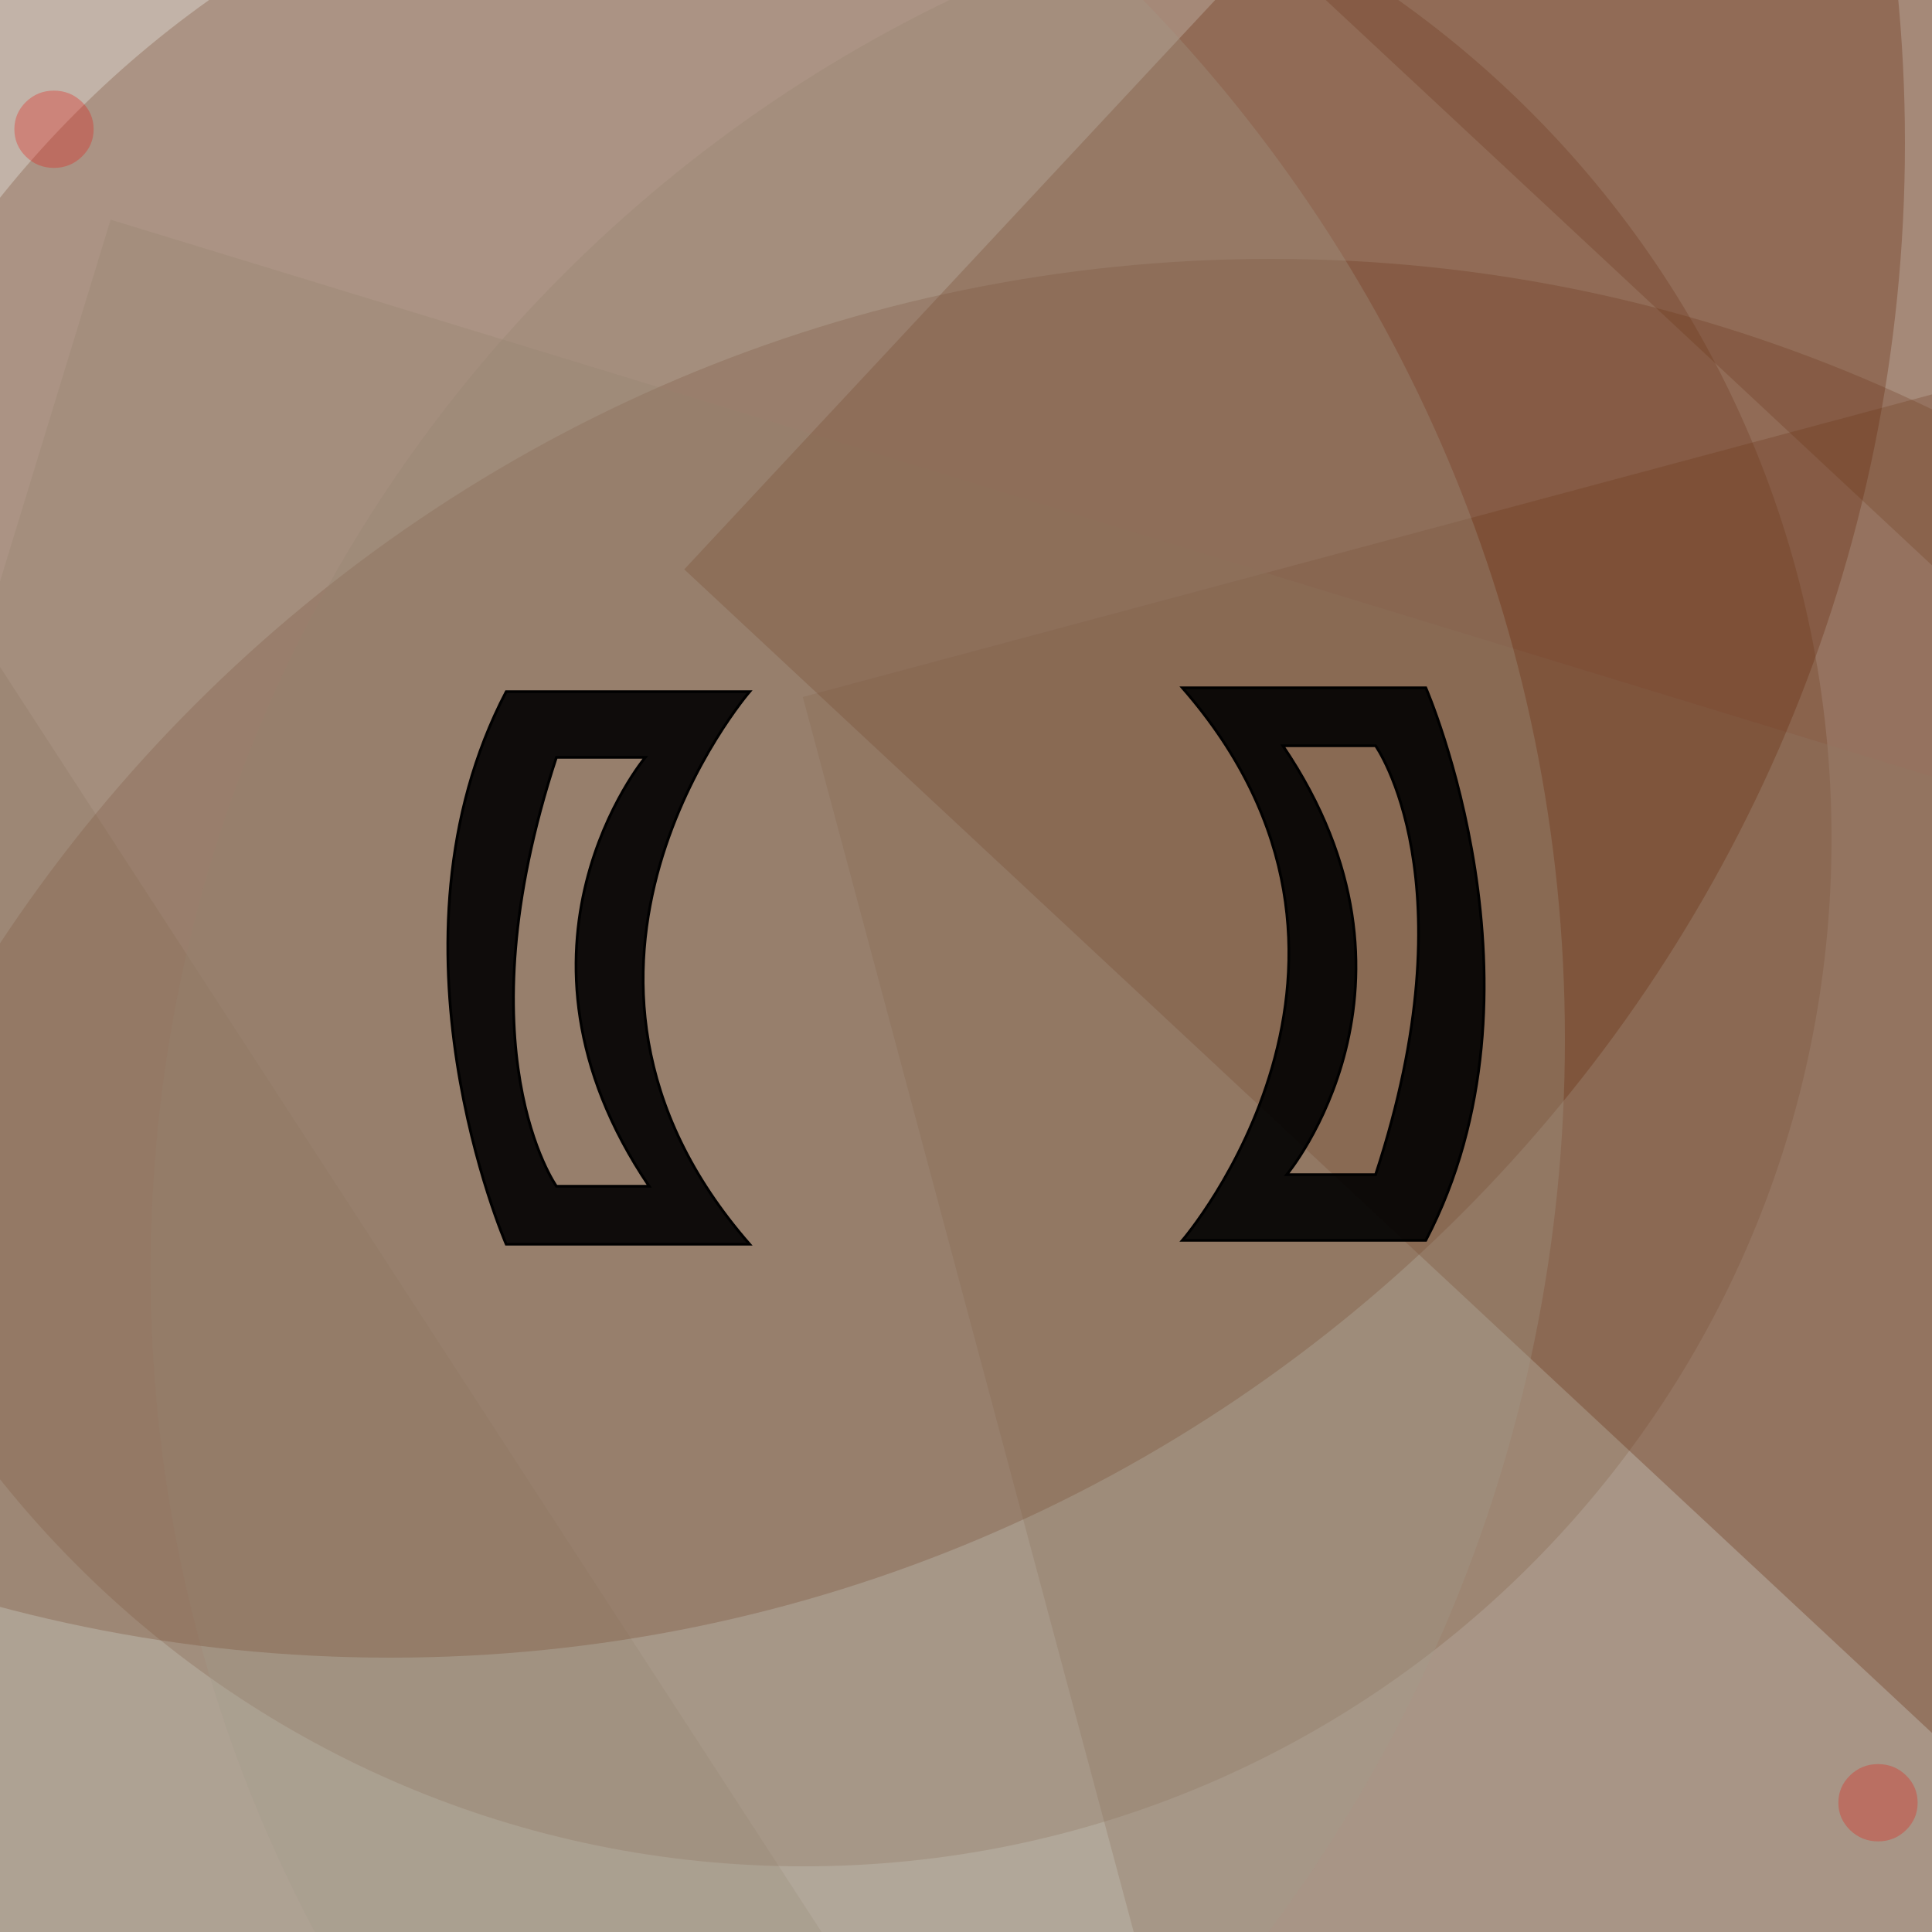
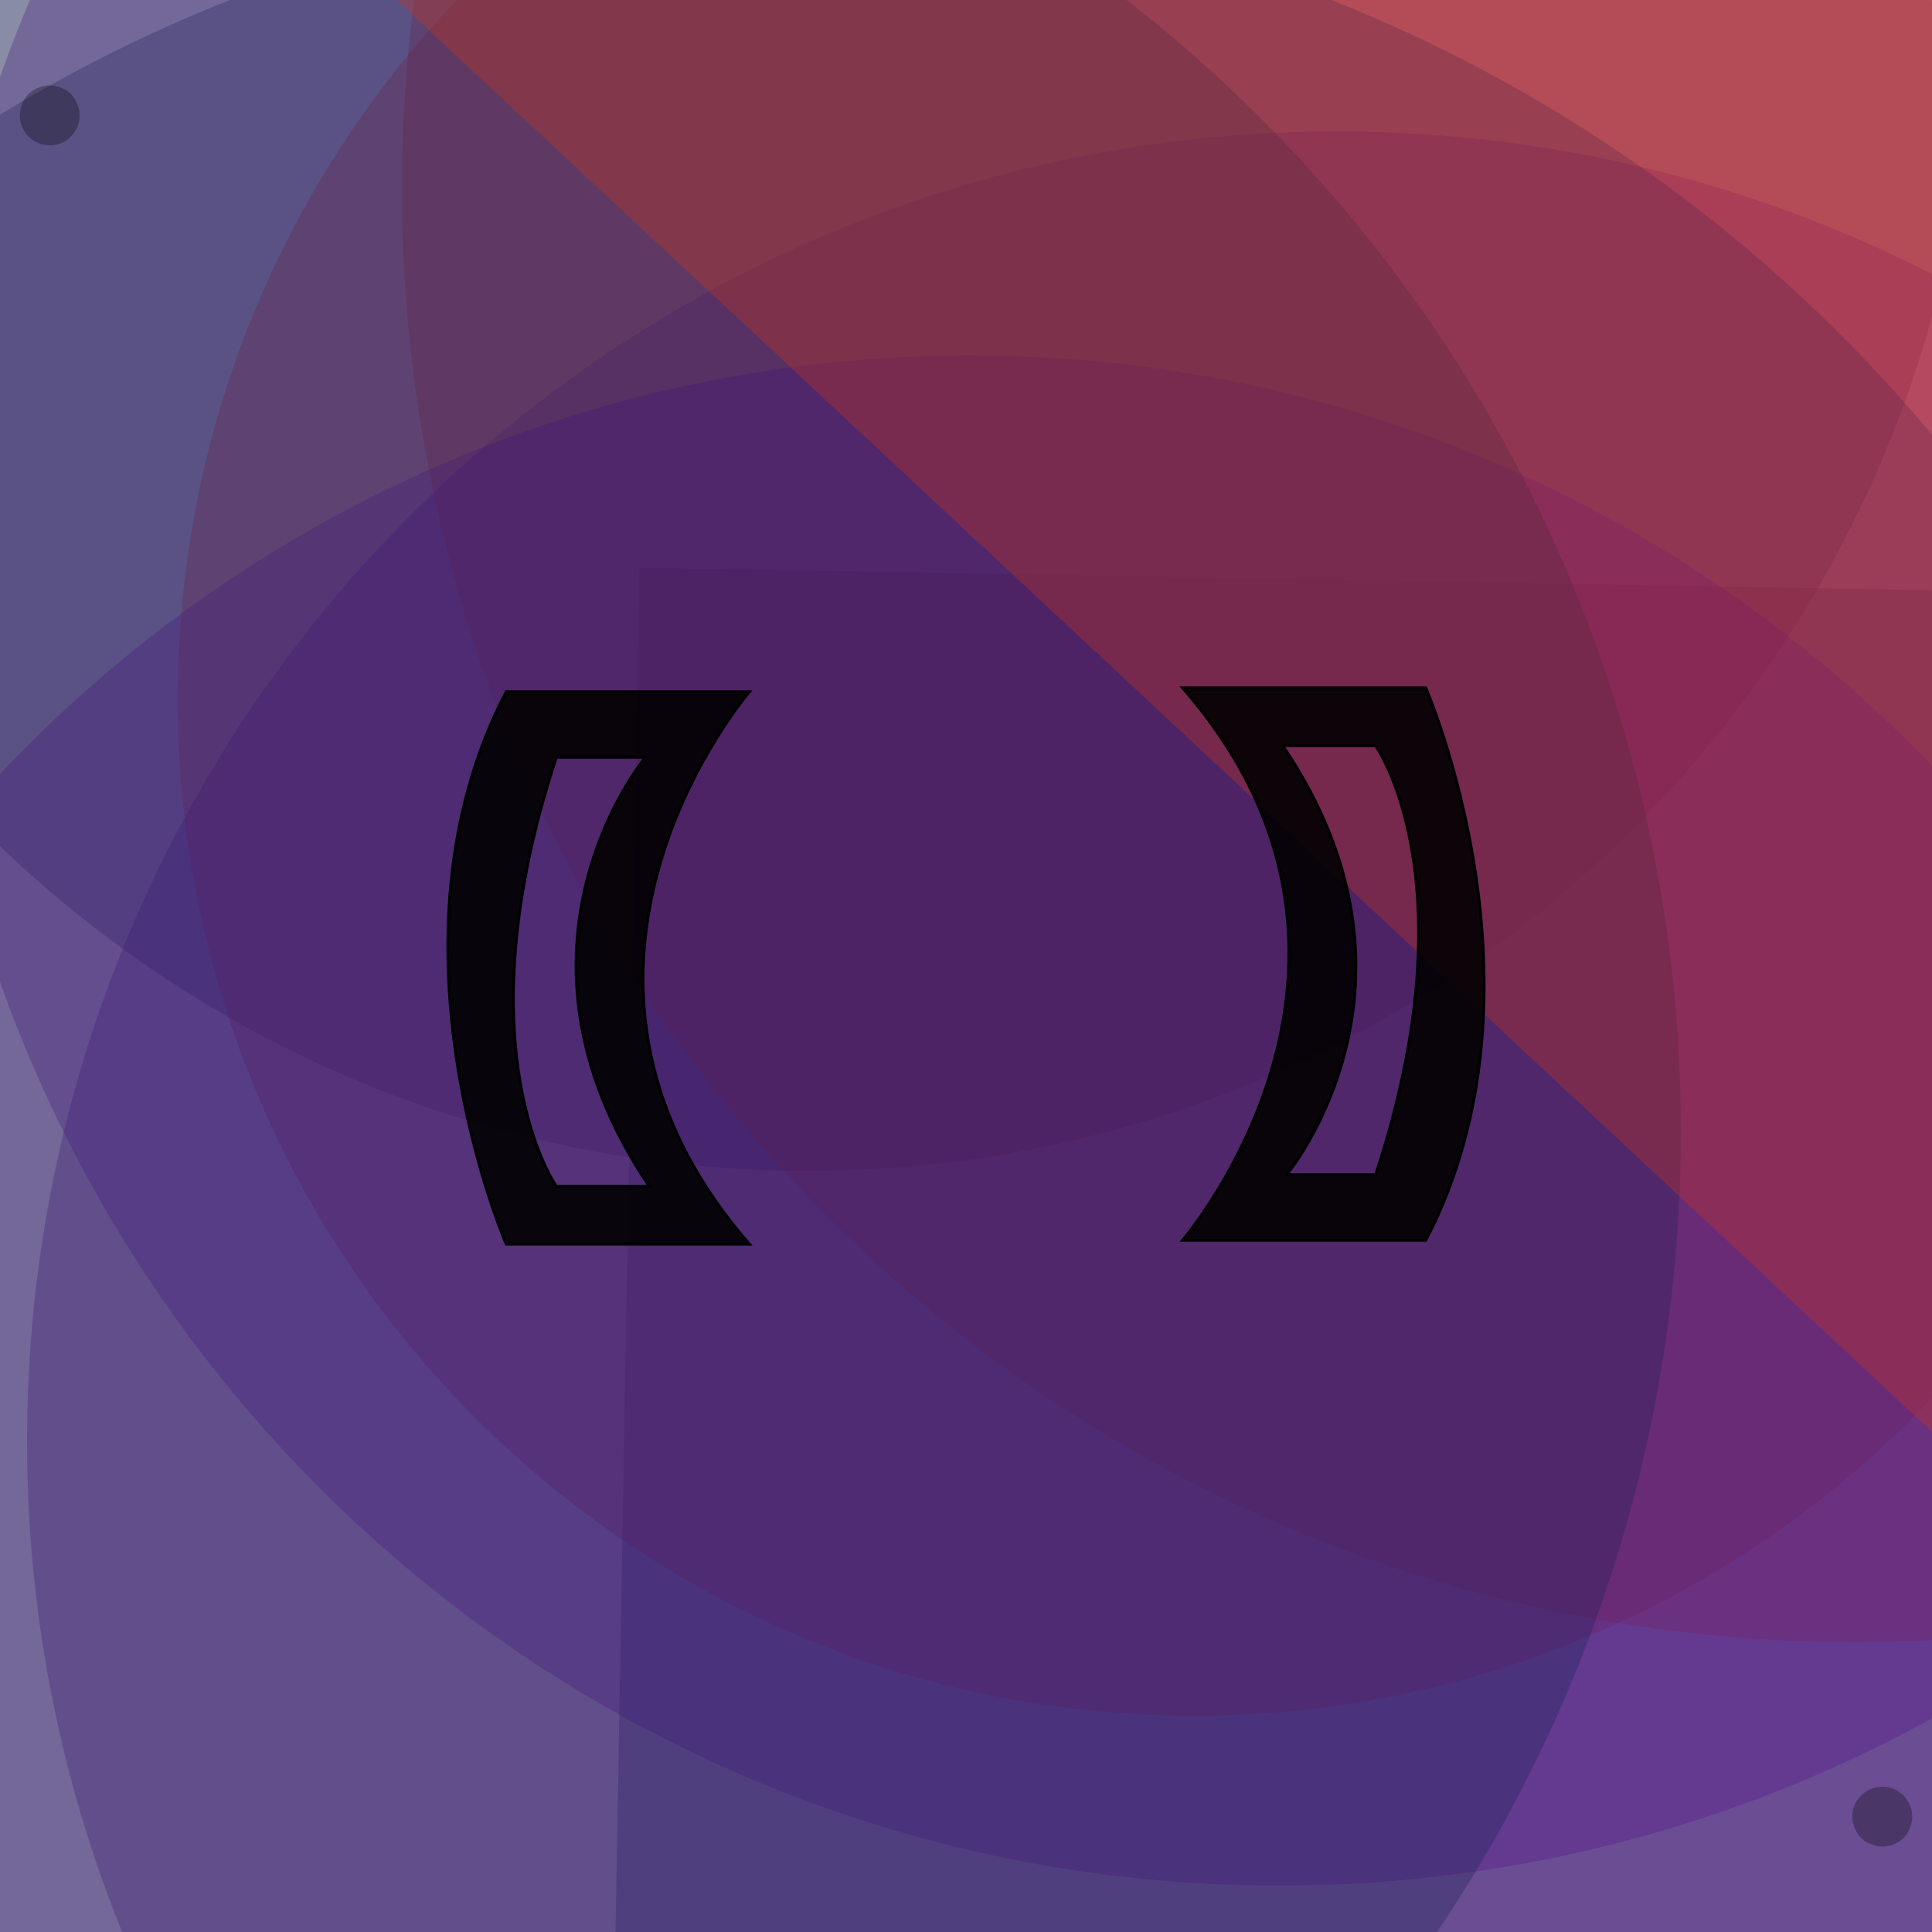
<svg xmlns="http://www.w3.org/2000/svg" width="500" height="500" viewbox="0 0 500 500" style="background-color:#111111">
  <g fill-opacity="0.3">
-     <rect fill="#612507" x="226" y="224" width="522" height="680" transform="rotate(169)" />
-     <rect fill="#a19c8b" x="57" y="94" width="658" height="528" transform="rotate(57)" />
-     <rect fill="#612507" x="148" y="50" width="626" height="658" transform="rotate(105)" />
-     <rect fill="#612507" x="234" y="200" width="552" height="702" transform="rotate(313)" />
-     <rect fill="#e2140f" x="121" y="114" width="558" height="562" transform="rotate(81)" />
-     <circle fill="#612507" cx="329" cy="461" r="394" />
-     <circle fill="#612507" cx="208" cy="217" r="266" />
-     <rect fill="#612507" x="154" y="228" width="500" height="596" transform="rotate(345)" />
-     <rect fill="#a19c8b" x="44" y="46" width="598" height="552" transform="rotate(17)" />
-     <circle fill="#a19c8b" cx="404" cy="329" r="365" />
-     <circle fill="#612507" cx="101" cy="37" r="392" />
-     <rect fill="#612507" x="13" y="230" width="714" height="714" transform="rotate(313)" />
-     <circle fill="#a19c8b" cx="19" cy="269" r="386" />
-     <rect fill="#612507" x="193" y="60" width="568" height="568" transform="rotate(97)" />
-     <rect fill="#612507" x="48" y="218" width="798" height="576" transform="rotate(265)" />
+     <rect fill="#15204e" x="136" y="14" width="502" height="506" transform="rotate(177)" />
+     <rect fill="#15204e" x="168" y="144" width="608" height="606" transform="rotate(1)" />
+     <circle fill="#15204e" cx="209" cy="1" r="302" />
+     <circle fill="#d53211" cx="309" cy="181" r="263" />
+     <circle fill="#550e8a" cx="346" cy="373" r="339" />
+     <circle fill="#d53211" cx="480" cy="49" r="376" />
+     <rect fill="#15204e" x="128" y="220" width="608" height="544" transform="rotate(281)" />
+     <circle fill="#15204e" cx="202" cy="361" r="388" />
+     <rect fill="#d53211" x="222" y="210" width="614" height="558" transform="rotate(89)" />
+     <rect fill="#550e8a" x="2" y="66" width="702" height="770" transform="rotate(217)" />
+     <circle fill="#550e8a" cx="251" cy="437" r="345" />
+     <circle fill="#550e8a" cx="331" cy="137" r="351" />
+     <rect fill="#550e8a" x="104" y="180" width="722" height="572" transform="rotate(201)" />
+     <circle fill="#15204e" cx="64" cy="293" r="371" />
+     <rect fill="#d53211" x="70" y="64" width="732" height="670" transform="rotate(313)" />
  </g>
  <g id="infinity_1">
    <path id="infinity" stroke-dasharray="0" stroke-dashoffset="0" stroke-width="16" d="M195.5 248c0 30 37.5 30 52.5 0s 52.5-30 52.5 0s-37.5 30-52.5 0s-52.5-30-52.5 0" fill="none">
-       <animate begin="s.begin" attributeType="XML" attributeName="stroke" values="#e2140f;#a19c8b;#e2140f" dur="4s" fill="freeze" />
+       <animate begin="s.begin" attributeType="XML" attributeName="stroke" values="#550e8a;#15204e;#550e8a" dur="4s" fill="freeze" />
      <animate begin="s.begin" attributeType="XML" attributeName="stroke-dasharray" values="0;50;0" dur="6s" fill="freeze" />
      <animate begin="a.begin" attributeType="XML" attributeName="stroke-width" values="16;20;16" dur="1s" fill="freeze" />
    </path>
    <path id="infinity_2" stroke-dasharray="300" stroke-dashoffset="300" stroke-width="16" d="M195.5 248c0 30 37.5 30 52.5 0s 52.5-30 52.5 0s-37.5 30-52.5 0s-52.5-30-52.5 0" fill="none">
-       <animate begin="s.begin" attributeType="XML" attributeName="stroke" values="#612507;#e2140f;#612507" dur="4s" fill="freeze" />
+       <animate begin="s.begin" attributeType="XML" attributeName="stroke" values="#d53211;#550e8a;#d53211" dur="4s" fill="freeze" />
      <animate id="a" begin="s.begin;s.begin+1s;s.begin+2s;s.begin+3s;s.begin+4s;s.begin+5s;s.begin+6s" attributeType="XML" attributeName="stroke-width" values="16;20;16" dur="1s" fill="freeze" />
      <animate id="s" attributeType="XML" attributeName="stroke-dashoffset" begin="0s;s.end" to="-1800" dur="6s" />
    </path>
  </g>
  <g id="b">
    <path d="M194 179H131c-34 65 0 143 0 143h63C132 251 194 179 194 179Zm-26 128H144s-25-35 0-111h23S126 245 168 307Z" stroke="black" fill-opacity="0.9" stroke-width=".7">
-       <animate id="p" begin="s.begin" attributeName="fill" dur="6s" values="black;#e2140f;black;black;#a19c8b;black;black;#612507;black" />
+       <animate id="p" begin="s.begin" attributeName="fill" dur="6s" values="black;#550e8a;black;black;#15204e;black;black;#d53211;black" />
    </path>
-     <text x="2" y="50" font-size="4em" fill-opacity="0.3" fill="#e2140f">⏺    </text>
+     <text x="2" y="40" font-size="3em" fill-opacity="0.3" fill="black">●    </text>
    <path d="M90 203c-21 41 0 91 0 91h11c0 0-16-42 0-91z" stroke-opacity=".7" fill-opacity=".7" fill="transparent">
-       <animate id="w" attributeName="fill" values="transparent;#e2140f;transparent" begin="p.begin+.4s;p.begin+2.4s;p.begin+4.4s" dur="1s" />
+       <animate id="w" attributeName="fill" values="transparent;white;transparent" begin="p.begin+.4s;p.begin+2.4s;p.begin+4.4s" dur="1s" />
      <animate begin="w.begin" attributeName="stroke" values="transparent;black;transparent" dur="1s" />
    </path>
    <path d="M60 212c-17 34 0 74 0 74h9c0-1-13-34 0-74z" stroke-opacity=".5" fill-opacity=".5" fill="transparent">
-       <animate attributeName="fill" values="transparent;#a19c8b;transparent" begin="w.begin+.2s" dur="1s" />
+       <animate attributeName="fill" values="transparent;white;transparent" begin="w.begin+.2s" dur="1s" />
      <animate attributeName="stroke" values="transparent;black;transparent" begin="w.begin+.2s" dur="1s" />
    </path>
    <path d="M37 221c-13 26 0 57 0 57h7c0 0-10-26 0-57z" stroke-opacity=".3" fill-opacity="0.3" fill="transparent">
-       <animate attributeName="fill" values="transparent;#612507;transparent" begin="w.begin+.4s" dur="1s" />
+       <animate attributeName="fill" values="transparent;white;transparent" begin="w.begin+.4s" dur="1s" />
      <animate attributeName="stroke" values="transparent;black;transparent" begin="w.begin+.4s" dur="1s" />
    </path>
  </g>
  <use href="#b" x="-500" y="-500" transform="rotate(180)" />
</svg>
